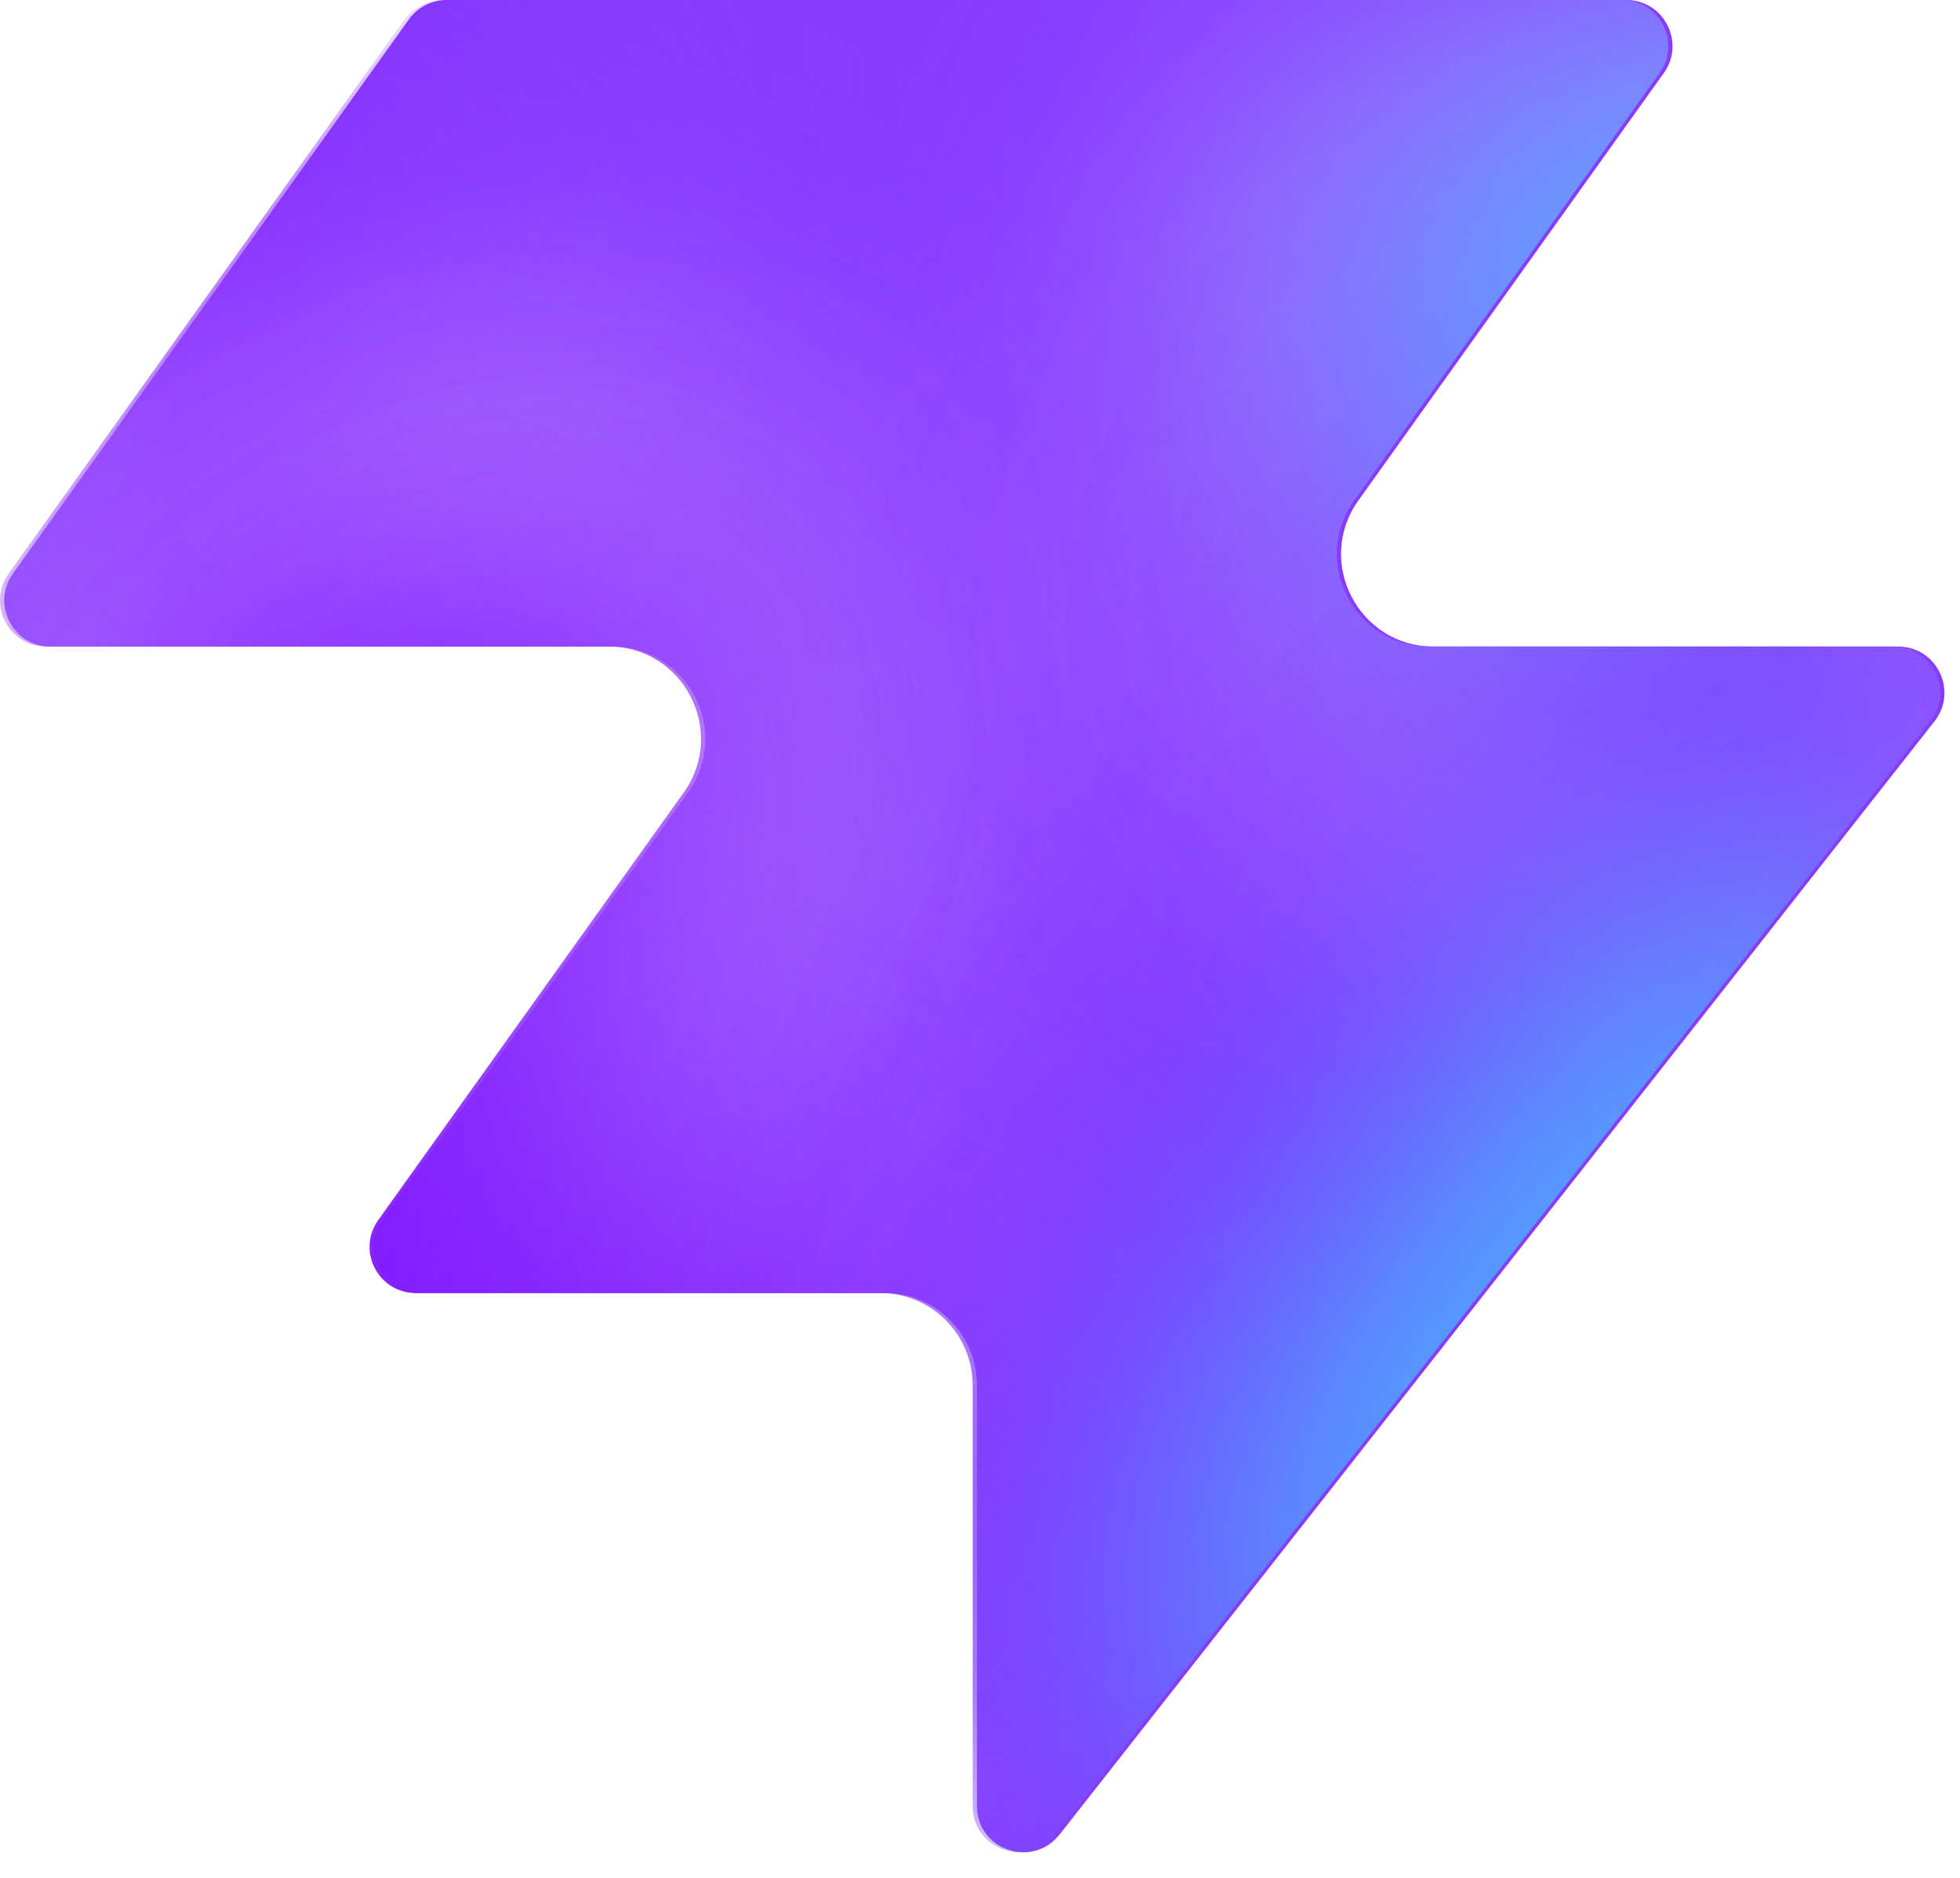
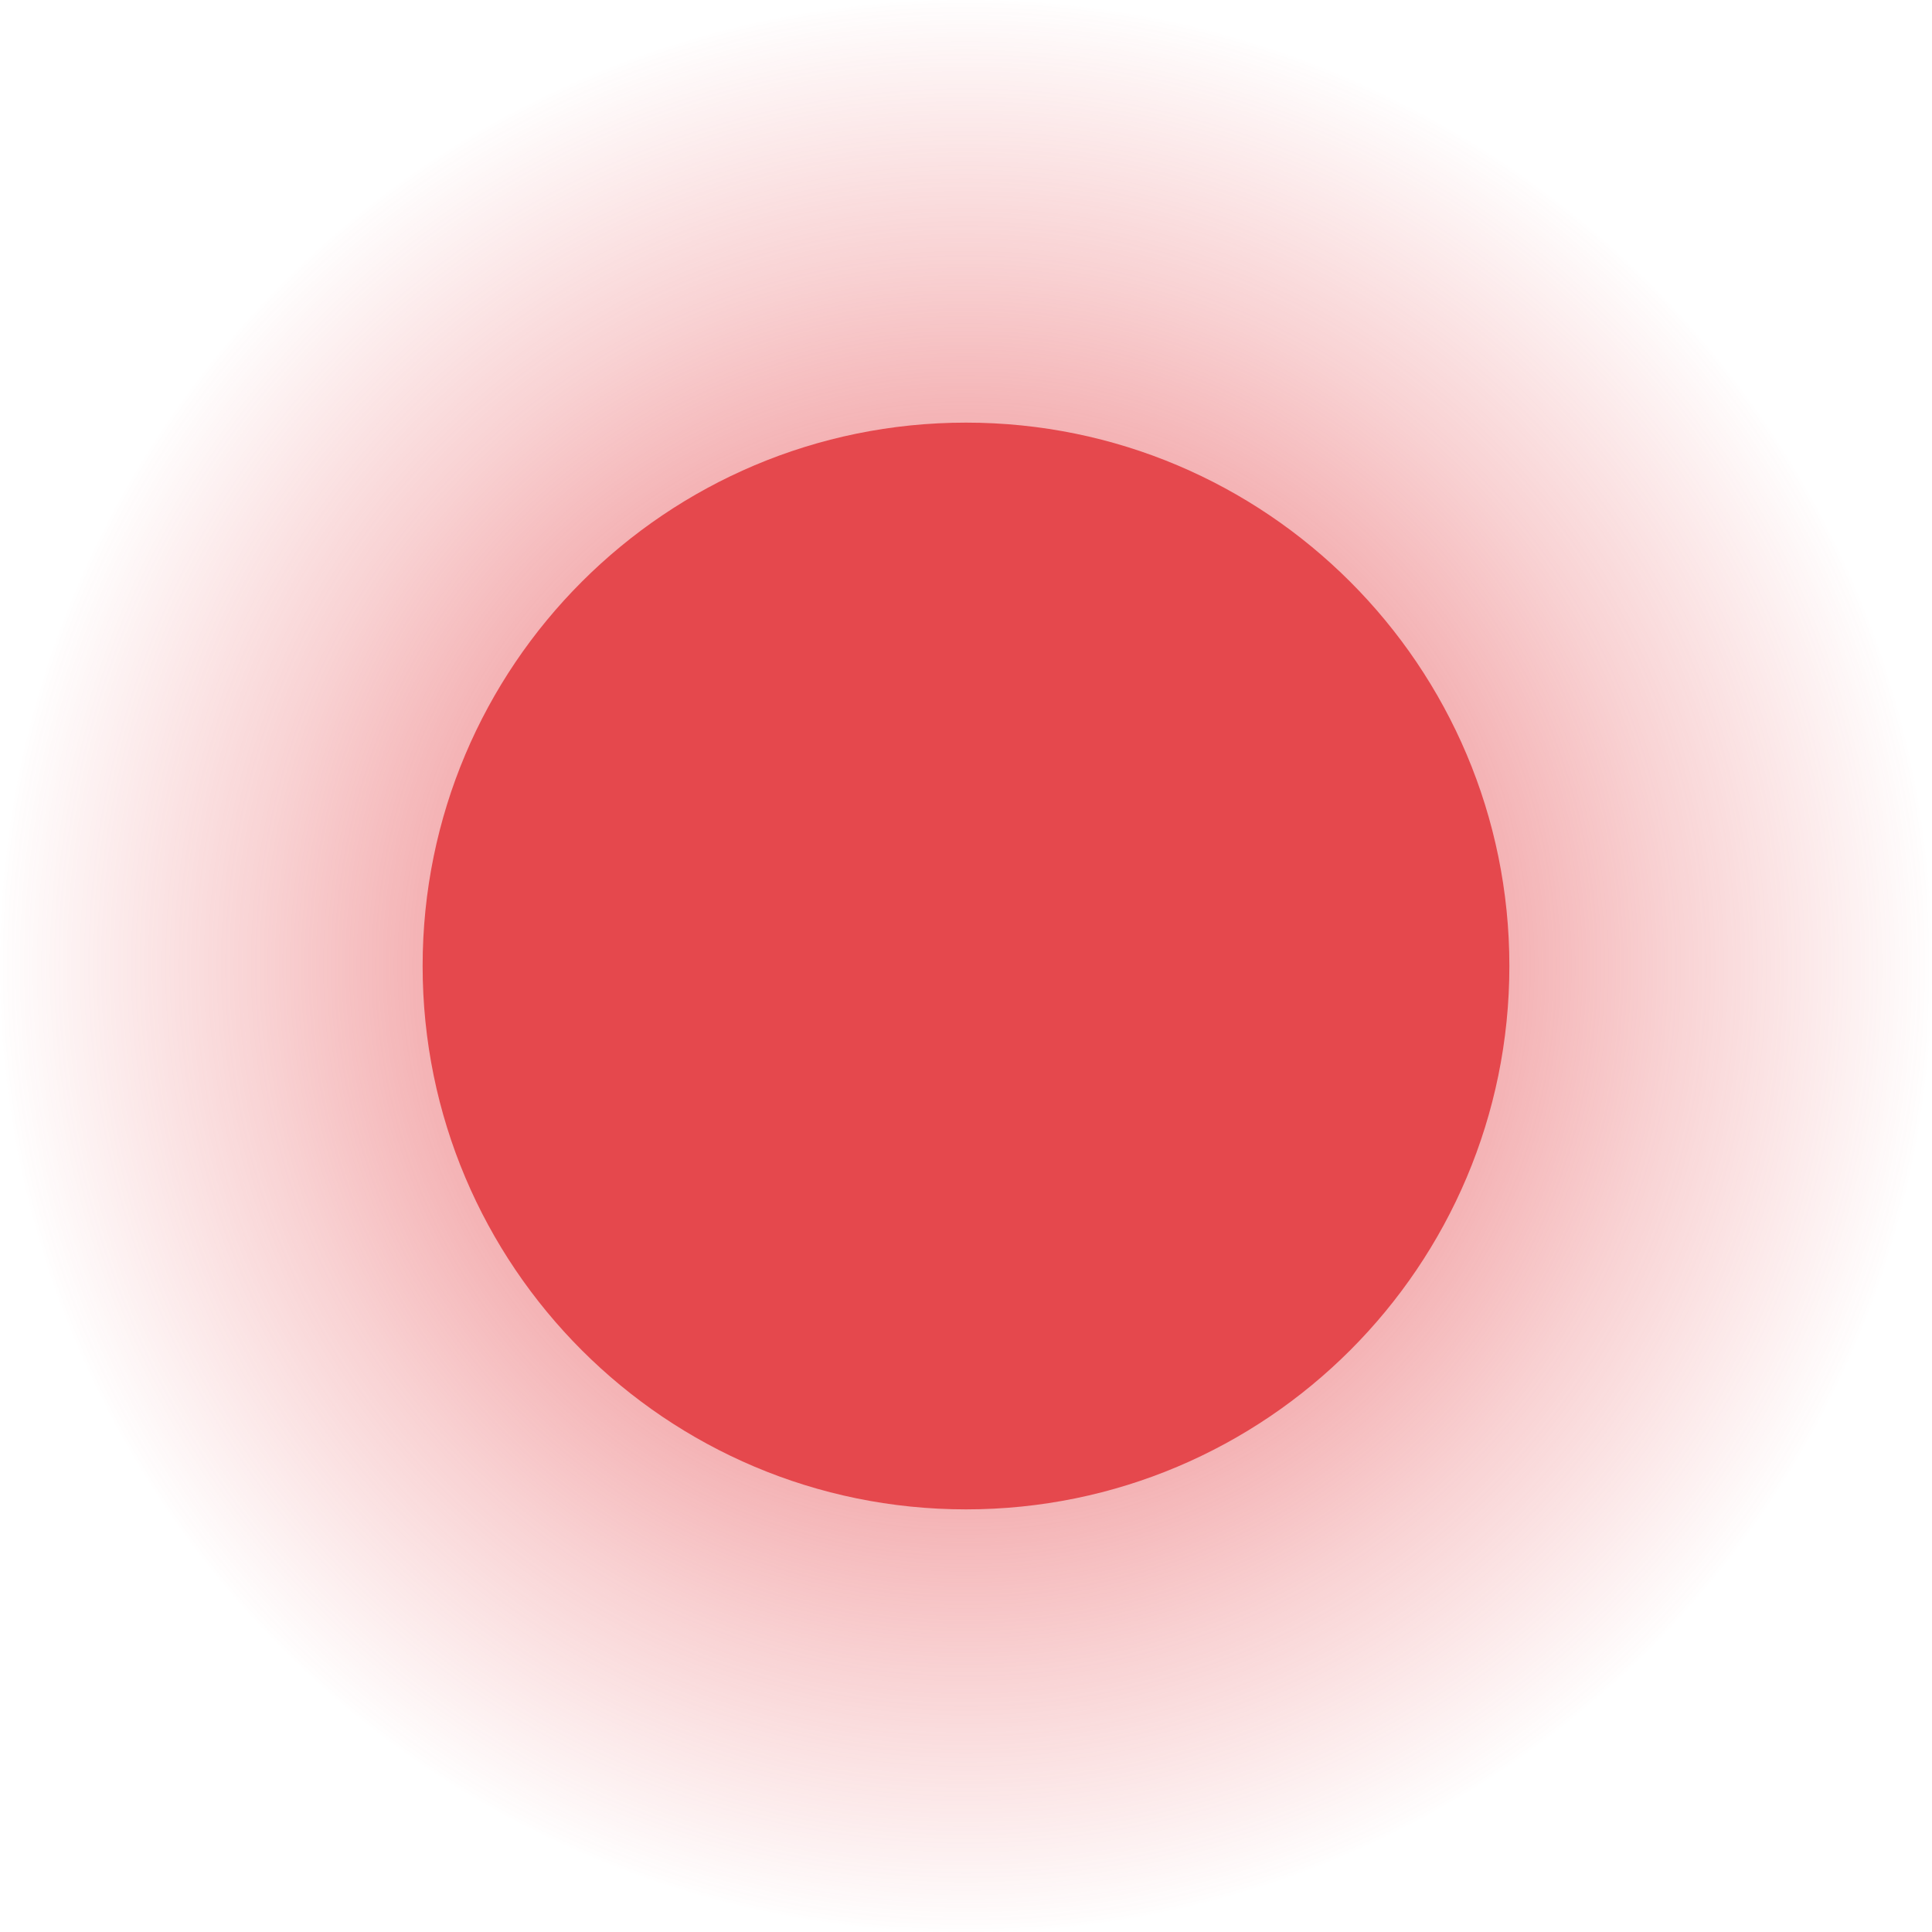
- <svg xmlns="http://www.w3.org/2000/svg" width="48" height="46" fill="none" viewBox="0 0 48 46">
-   <path fill="#863bff" d="M25.946 44.938c-.664.845-2.021.375-2.021-.698V33.937a2.26 2.26 0 0 0-2.262-2.262H10.287c-.92 0-1.456-1.04-.92-1.788l7.48-10.471c1.07-1.497 0-3.578-1.842-3.578H1.237c-.92 0-1.456-1.04-.92-1.788L10.013.474c.214-.297.556-.474.92-.474h28.894c.92 0 1.456 1.04.92 1.788l-7.48 10.471c-1.07 1.498 0 3.579 1.842 3.579h11.377c.943 0 1.473 1.088.89 1.83L25.947 44.94z" style="fill:#863bff;fill:color(display-p3 .525 .23 1);fill-opacity:1" />
-   <mask id="a" width="48" height="46" x="0" y="0" maskUnits="userSpaceOnUse" style="mask-type:alpha">
-     <path fill="#000" d="M25.842 44.938c-.664.844-2.021.375-2.021-.698V33.937a2.26 2.26 0 0 0-2.262-2.262H10.183c-.92 0-1.456-1.04-.92-1.788l7.48-10.471c1.07-1.498 0-3.579-1.842-3.579H1.133c-.92 0-1.456-1.04-.92-1.787L9.91.473c.214-.297.556-.474.92-.474h28.894c.92 0 1.456 1.04.92 1.788l-7.48 10.471c-1.07 1.498 0 3.578 1.842 3.578h11.377c.943 0 1.473 1.088.89 1.832L25.843 44.94z" style="fill:#000;fill-opacity:1" />
-   </mask>
-   <g mask="url(#a)">
-     <g filter="url(#b)">
-       <ellipse cx="5.508" cy="14.704" fill="#ede6ff" rx="5.508" ry="14.704" style="fill:#ede6ff;fill:color(display-p3 .927 .903 1);fill-opacity:1" transform="matrix(.00324 1 1 -.00324 -4.47 31.516)" />
-     </g>
-     <g filter="url(#c)">
-       <ellipse cx="10.399" cy="29.851" fill="#ede6ff" rx="10.399" ry="29.851" style="fill:#ede6ff;fill:color(display-p3 .927 .903 1);fill-opacity:1" transform="matrix(.00324 1 1 -.00324 -39.328 7.883)" />
-     </g>
-     <g filter="url(#d)">
-       <ellipse cx="5.508" cy="30.487" fill="#7e14ff" rx="5.508" ry="30.487" style="fill:#7e14ff;fill:color(display-p3 .492 .077 1);fill-opacity:1" transform="rotate(89.814 -25.913 -14.639)scale(1 -1)" />
-     </g>
-     <g filter="url(#e)">
-       <ellipse cx="5.508" cy="30.599" fill="#7e14ff" rx="5.508" ry="30.599" style="fill:#7e14ff;fill:color(display-p3 .492 .077 1);fill-opacity:1" transform="rotate(89.814 -32.644 -3.334)scale(1 -1)" />
-     </g>
-     <g filter="url(#f)">
-       <ellipse cx="5.508" cy="30.599" fill="#7e14ff" rx="5.508" ry="30.599" style="fill:#7e14ff;fill:color(display-p3 .492 .077 1);fill-opacity:1" transform="matrix(.00324 1 1 -.00324 -34.34 30.47)" />
-     </g>
-     <g filter="url(#g)">
-       <ellipse cx="14.072" cy="22.078" fill="#ede6ff" rx="14.072" ry="22.078" style="fill:#ede6ff;fill:color(display-p3 .927 .903 1);fill-opacity:1" transform="rotate(93.35 24.506 48.493)scale(-1 1)" />
-     </g>
-     <g filter="url(#h)">
-       <ellipse cx="3.47" cy="21.501" fill="#7e14ff" rx="3.47" ry="21.501" style="fill:#7e14ff;fill:color(display-p3 .492 .077 1);fill-opacity:1" transform="rotate(89.009 28.708 47.59)scale(-1 1)" />
-     </g>
-     <g filter="url(#i)">
-       <ellipse cx="3.47" cy="21.501" fill="#7e14ff" rx="3.47" ry="21.501" style="fill:#7e14ff;fill:color(display-p3 .492 .077 1);fill-opacity:1" transform="rotate(89.009 28.708 47.59)scale(-1 1)" />
-     </g>
-     <g filter="url(#j)">
-       <ellipse cx=".387" cy="8.972" fill="#7e14ff" rx="4.407" ry="29.108" style="fill:#7e14ff;fill:color(display-p3 .492 .077 1);fill-opacity:1" transform="rotate(39.51 .387 8.972)" />
-     </g>
-     <g filter="url(#k)">
-       <ellipse cx="47.523" cy="-6.092" fill="#7e14ff" rx="4.407" ry="29.108" style="fill:#7e14ff;fill:color(display-p3 .492 .077 1);fill-opacity:1" transform="rotate(37.892 47.523 -6.092)" />
-     </g>
-     <g filter="url(#l)">
-       <ellipse cx="41.412" cy="6.333" fill="#47bfff" rx="5.971" ry="9.665" style="fill:#47bfff;fill:color(display-p3 .28 .748 1);fill-opacity:1" transform="rotate(37.892 41.412 6.333)" />
-     </g>
-     <g filter="url(#m)">
-       <ellipse cx="-1.879" cy="38.332" fill="#7e14ff" rx="4.407" ry="29.108" style="fill:#7e14ff;fill:color(display-p3 .492 .077 1);fill-opacity:1" transform="rotate(37.892 -1.88 38.332)" />
-     </g>
-     <g filter="url(#n)">
-       <ellipse cx="-1.879" cy="38.332" fill="#7e14ff" rx="4.407" ry="29.108" style="fill:#7e14ff;fill:color(display-p3 .492 .077 1);fill-opacity:1" transform="rotate(37.892 -1.88 38.332)" />
-     </g>
-     <g filter="url(#o)">
-       <ellipse cx="35.651" cy="29.907" fill="#7e14ff" rx="4.407" ry="29.108" style="fill:#7e14ff;fill:color(display-p3 .492 .077 1);fill-opacity:1" transform="rotate(37.892 35.651 29.907)" />
-     </g>
-     <g filter="url(#p)">
-       <ellipse cx="38.418" cy="32.4" fill="#47bfff" rx="5.971" ry="15.297" style="fill:#47bfff;fill:color(display-p3 .28 .748 1);fill-opacity:1" transform="rotate(37.892 38.418 32.4)" />
-     </g>
-   </g>
+ <svg xmlns="http://www.w3.org/2000/svg" viewBox="0 0 64 64">
  <defs>
-     <filter id="b" width="60.045" height="41.654" x="-19.77" y="16.149" color-interpolation-filters="sRGB" filterUnits="userSpaceOnUse">
-       <feFlood flood-opacity="0" result="BackgroundImageFix" />
-       <feBlend in="SourceGraphic" in2="BackgroundImageFix" result="shape" />
-       <feGaussianBlur result="effect1_foregroundBlur_2002_17158" stdDeviation="7.659" />
-     </filter>
-     <filter id="c" width="90.34" height="51.437" x="-54.613" y="-7.533" color-interpolation-filters="sRGB" filterUnits="userSpaceOnUse">
-       <feFlood flood-opacity="0" result="BackgroundImageFix" />
-       <feBlend in="SourceGraphic" in2="BackgroundImageFix" result="shape" />
-       <feGaussianBlur result="effect1_foregroundBlur_2002_17158" stdDeviation="7.659" />
-     </filter>
-     <filter id="d" width="79.355" height="29.4" x="-49.64" y="2.03" color-interpolation-filters="sRGB" filterUnits="userSpaceOnUse">
-       <feFlood flood-opacity="0" result="BackgroundImageFix" />
-       <feBlend in="SourceGraphic" in2="BackgroundImageFix" result="shape" />
-       <feGaussianBlur result="effect1_foregroundBlur_2002_17158" stdDeviation="4.596" />
-     </filter>
-     <filter id="e" width="79.579" height="29.4" x="-45.045" y="20.029" color-interpolation-filters="sRGB" filterUnits="userSpaceOnUse">
-       <feFlood flood-opacity="0" result="BackgroundImageFix" />
-       <feBlend in="SourceGraphic" in2="BackgroundImageFix" result="shape" />
-       <feGaussianBlur result="effect1_foregroundBlur_2002_17158" stdDeviation="4.596" />
-     </filter>
-     <filter id="f" width="79.579" height="29.4" x="-43.513" y="21.178" color-interpolation-filters="sRGB" filterUnits="userSpaceOnUse">
-       <feFlood flood-opacity="0" result="BackgroundImageFix" />
-       <feBlend in="SourceGraphic" in2="BackgroundImageFix" result="shape" />
-       <feGaussianBlur result="effect1_foregroundBlur_2002_17158" stdDeviation="4.596" />
-     </filter>
-     <filter id="g" width="74.749" height="58.852" x="15.756" y="-17.901" color-interpolation-filters="sRGB" filterUnits="userSpaceOnUse">
-       <feFlood flood-opacity="0" result="BackgroundImageFix" />
-       <feBlend in="SourceGraphic" in2="BackgroundImageFix" result="shape" />
-       <feGaussianBlur result="effect1_foregroundBlur_2002_17158" stdDeviation="7.659" />
-     </filter>
-     <filter id="h" width="61.377" height="25.362" x="23.548" y="2.284" color-interpolation-filters="sRGB" filterUnits="userSpaceOnUse">
-       <feFlood flood-opacity="0" result="BackgroundImageFix" />
-       <feBlend in="SourceGraphic" in2="BackgroundImageFix" result="shape" />
-       <feGaussianBlur result="effect1_foregroundBlur_2002_17158" stdDeviation="4.596" />
-     </filter>
-     <filter id="i" width="61.377" height="25.362" x="23.548" y="2.284" color-interpolation-filters="sRGB" filterUnits="userSpaceOnUse">
-       <feFlood flood-opacity="0" result="BackgroundImageFix" />
-       <feBlend in="SourceGraphic" in2="BackgroundImageFix" result="shape" />
-       <feGaussianBlur result="effect1_foregroundBlur_2002_17158" stdDeviation="4.596" />
-     </filter>
-     <filter id="j" width="56.045" height="63.649" x="-27.636" y="-22.853" color-interpolation-filters="sRGB" filterUnits="userSpaceOnUse">
-       <feFlood flood-opacity="0" result="BackgroundImageFix" />
-       <feBlend in="SourceGraphic" in2="BackgroundImageFix" result="shape" />
-       <feGaussianBlur result="effect1_foregroundBlur_2002_17158" stdDeviation="4.596" />
-     </filter>
-     <filter id="k" width="54.814" height="64.646" x="20.116" y="-38.415" color-interpolation-filters="sRGB" filterUnits="userSpaceOnUse">
-       <feFlood flood-opacity="0" result="BackgroundImageFix" />
-       <feBlend in="SourceGraphic" in2="BackgroundImageFix" result="shape" />
-       <feGaussianBlur result="effect1_foregroundBlur_2002_17158" stdDeviation="4.596" />
-     </filter>
-     <filter id="l" width="33.541" height="35.313" x="24.641" y="-11.323" color-interpolation-filters="sRGB" filterUnits="userSpaceOnUse">
-       <feFlood flood-opacity="0" result="BackgroundImageFix" />
-       <feBlend in="SourceGraphic" in2="BackgroundImageFix" result="shape" />
-       <feGaussianBlur result="effect1_foregroundBlur_2002_17158" stdDeviation="4.596" />
-     </filter>
-     <filter id="m" width="54.814" height="64.646" x="-29.286" y="6.009" color-interpolation-filters="sRGB" filterUnits="userSpaceOnUse">
-       <feFlood flood-opacity="0" result="BackgroundImageFix" />
-       <feBlend in="SourceGraphic" in2="BackgroundImageFix" result="shape" />
-       <feGaussianBlur result="effect1_foregroundBlur_2002_17158" stdDeviation="4.596" />
-     </filter>
-     <filter id="n" width="54.814" height="64.646" x="-29.286" y="6.009" color-interpolation-filters="sRGB" filterUnits="userSpaceOnUse">
-       <feFlood flood-opacity="0" result="BackgroundImageFix" />
-       <feBlend in="SourceGraphic" in2="BackgroundImageFix" result="shape" />
-       <feGaussianBlur result="effect1_foregroundBlur_2002_17158" stdDeviation="4.596" />
-     </filter>
-     <filter id="o" width="54.814" height="64.646" x="8.244" y="-2.416" color-interpolation-filters="sRGB" filterUnits="userSpaceOnUse">
-       <feFlood flood-opacity="0" result="BackgroundImageFix" />
-       <feBlend in="SourceGraphic" in2="BackgroundImageFix" result="shape" />
-       <feGaussianBlur result="effect1_foregroundBlur_2002_17158" stdDeviation="4.596" />
-     </filter>
-     <filter id="p" width="39.409" height="43.623" x="18.713" y="10.588" color-interpolation-filters="sRGB" filterUnits="userSpaceOnUse">
-       <feFlood flood-opacity="0" result="BackgroundImageFix" />
-       <feBlend in="SourceGraphic" in2="BackgroundImageFix" result="shape" />
-       <feGaussianBlur result="effect1_foregroundBlur_2002_17158" stdDeviation="4.596" />
-     </filter>
+     <radialGradient id="glow" cx="50%" cy="50%" r="50%">
+       <stop offset="0%" stop-color="#e5484d" stop-opacity="0.9" />
+       <stop offset="38%" stop-color="#e5484d" stop-opacity="0.6" />
+       <stop offset="72%" stop-color="#e5484d" stop-opacity="0.25" />
+       <stop offset="100%" stop-color="#e5484d" stop-opacity="0" />
+     </radialGradient>
  </defs>
+   <circle cx="32" cy="32" r="32" fill="url(#glow)" />
+   <circle cx="32" cy="32" r="18" fill="#e5484d" />
</svg>
